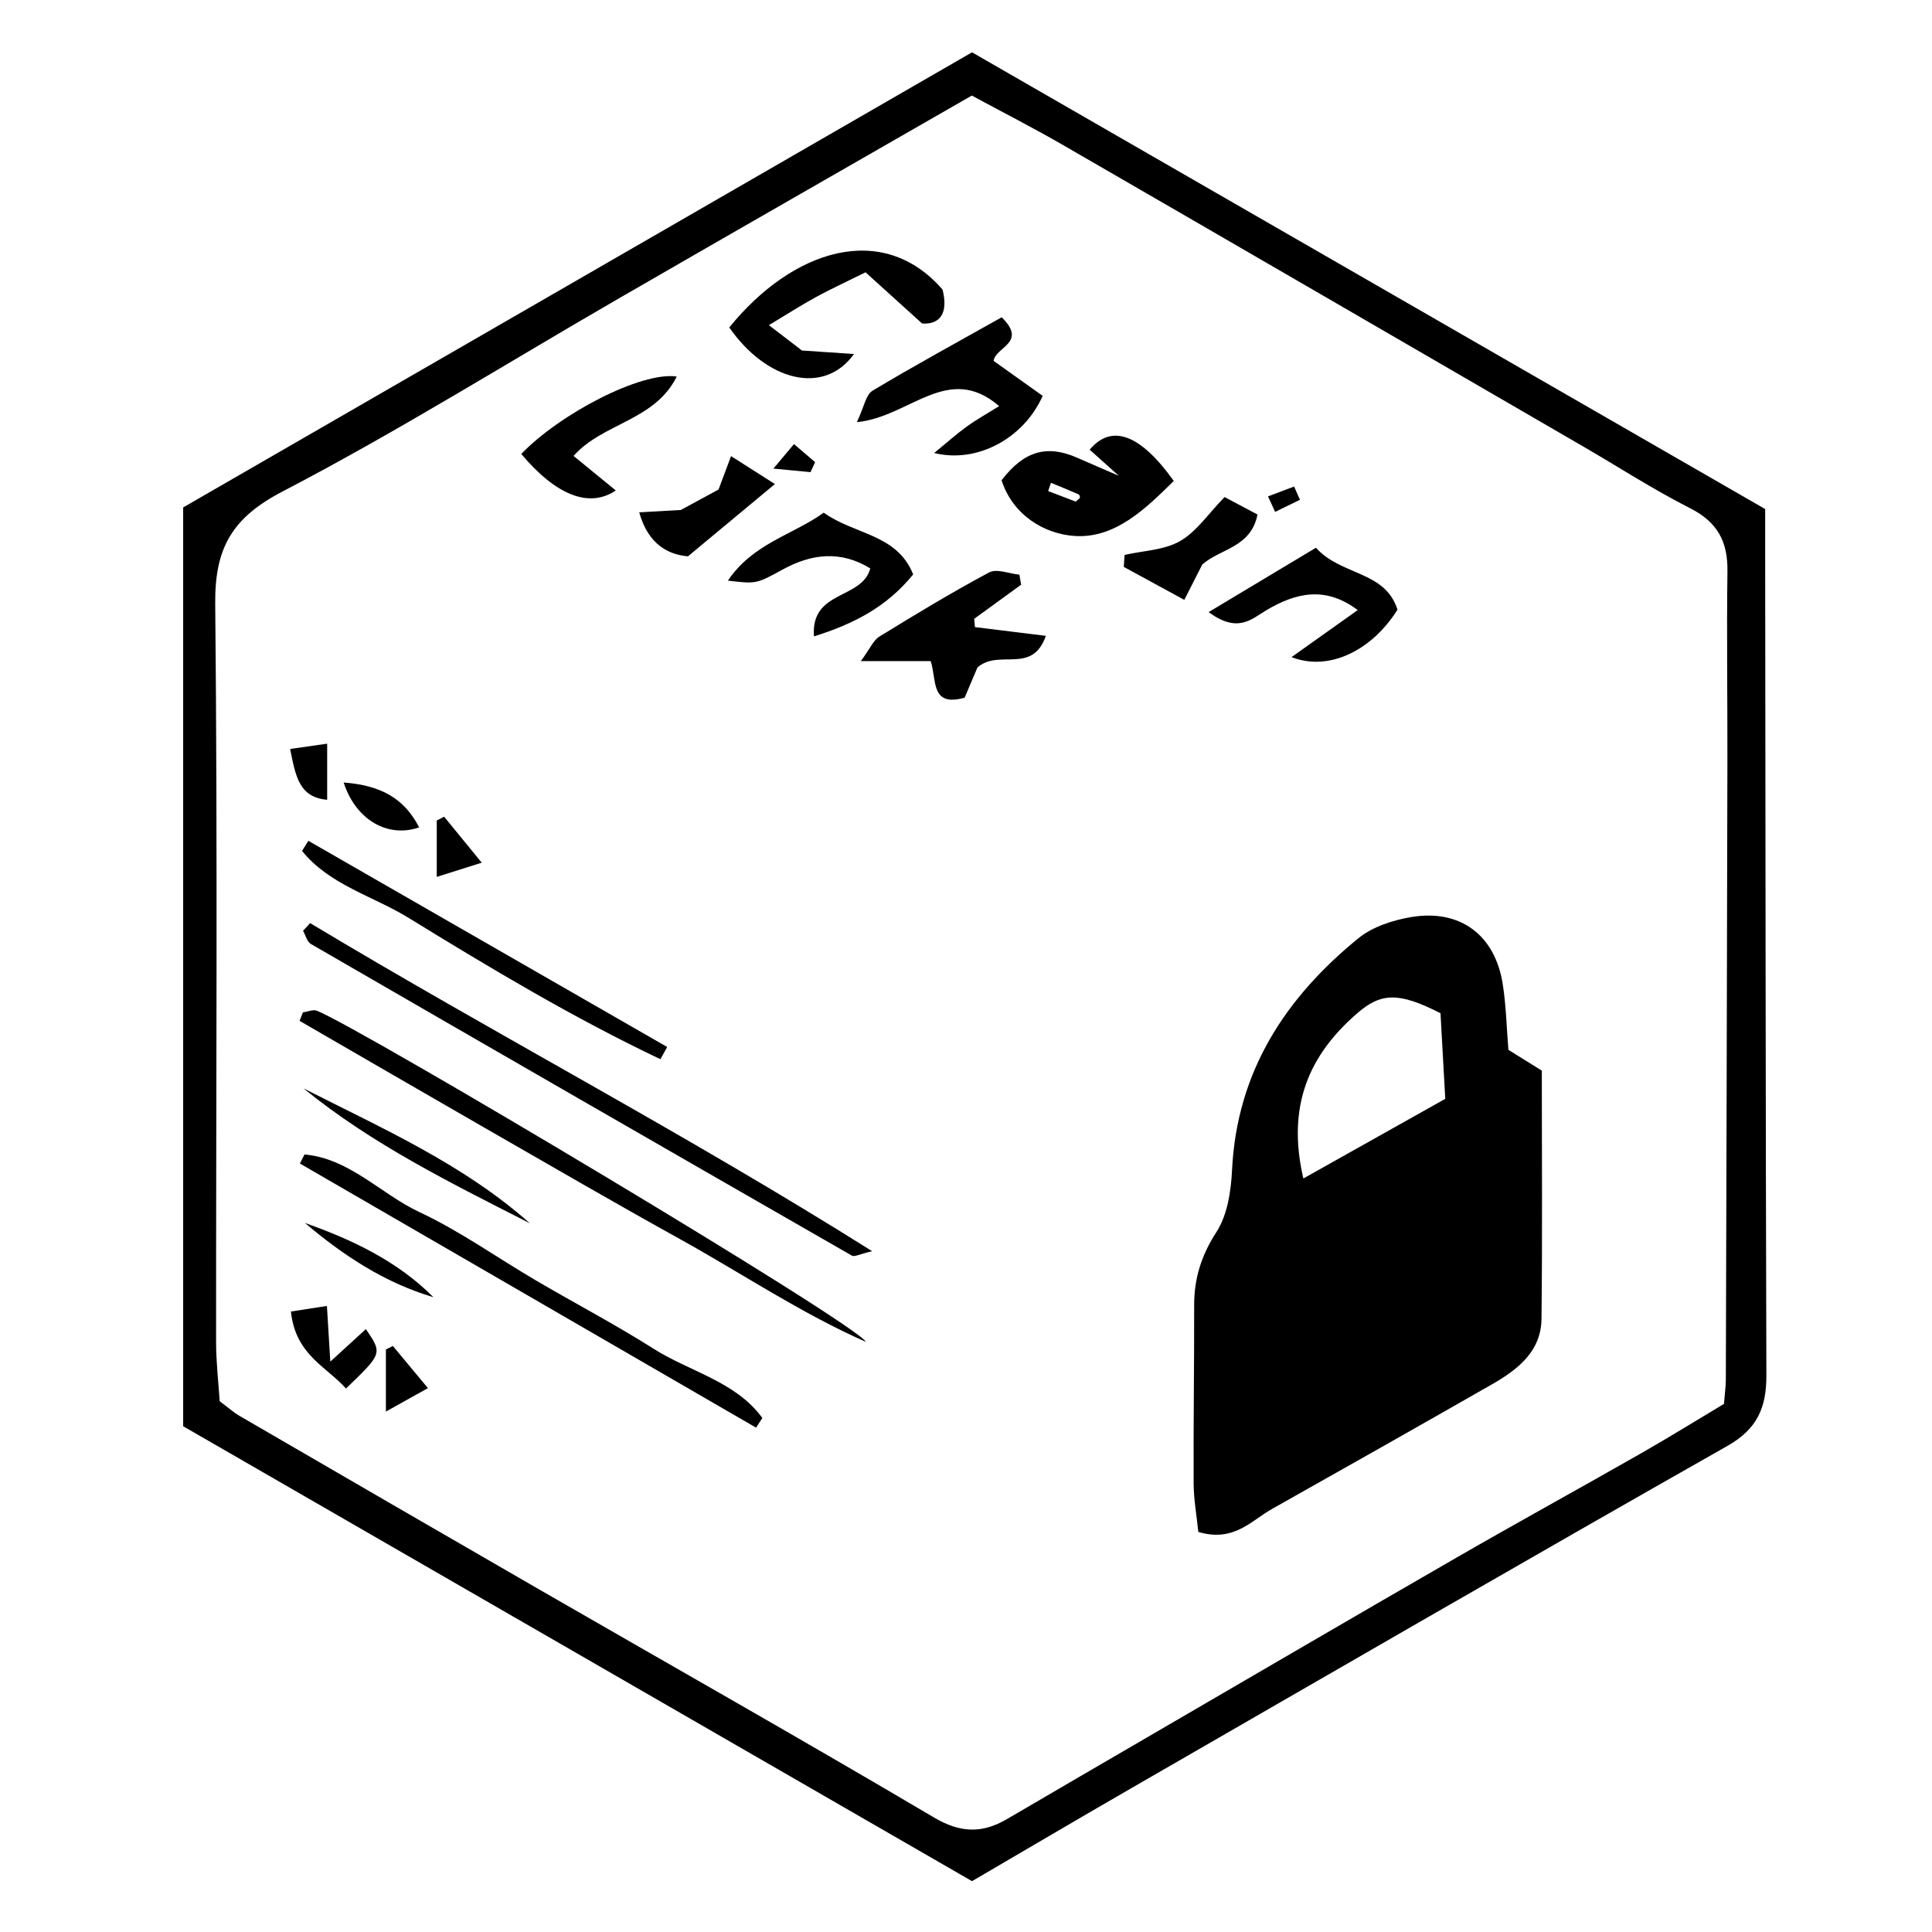
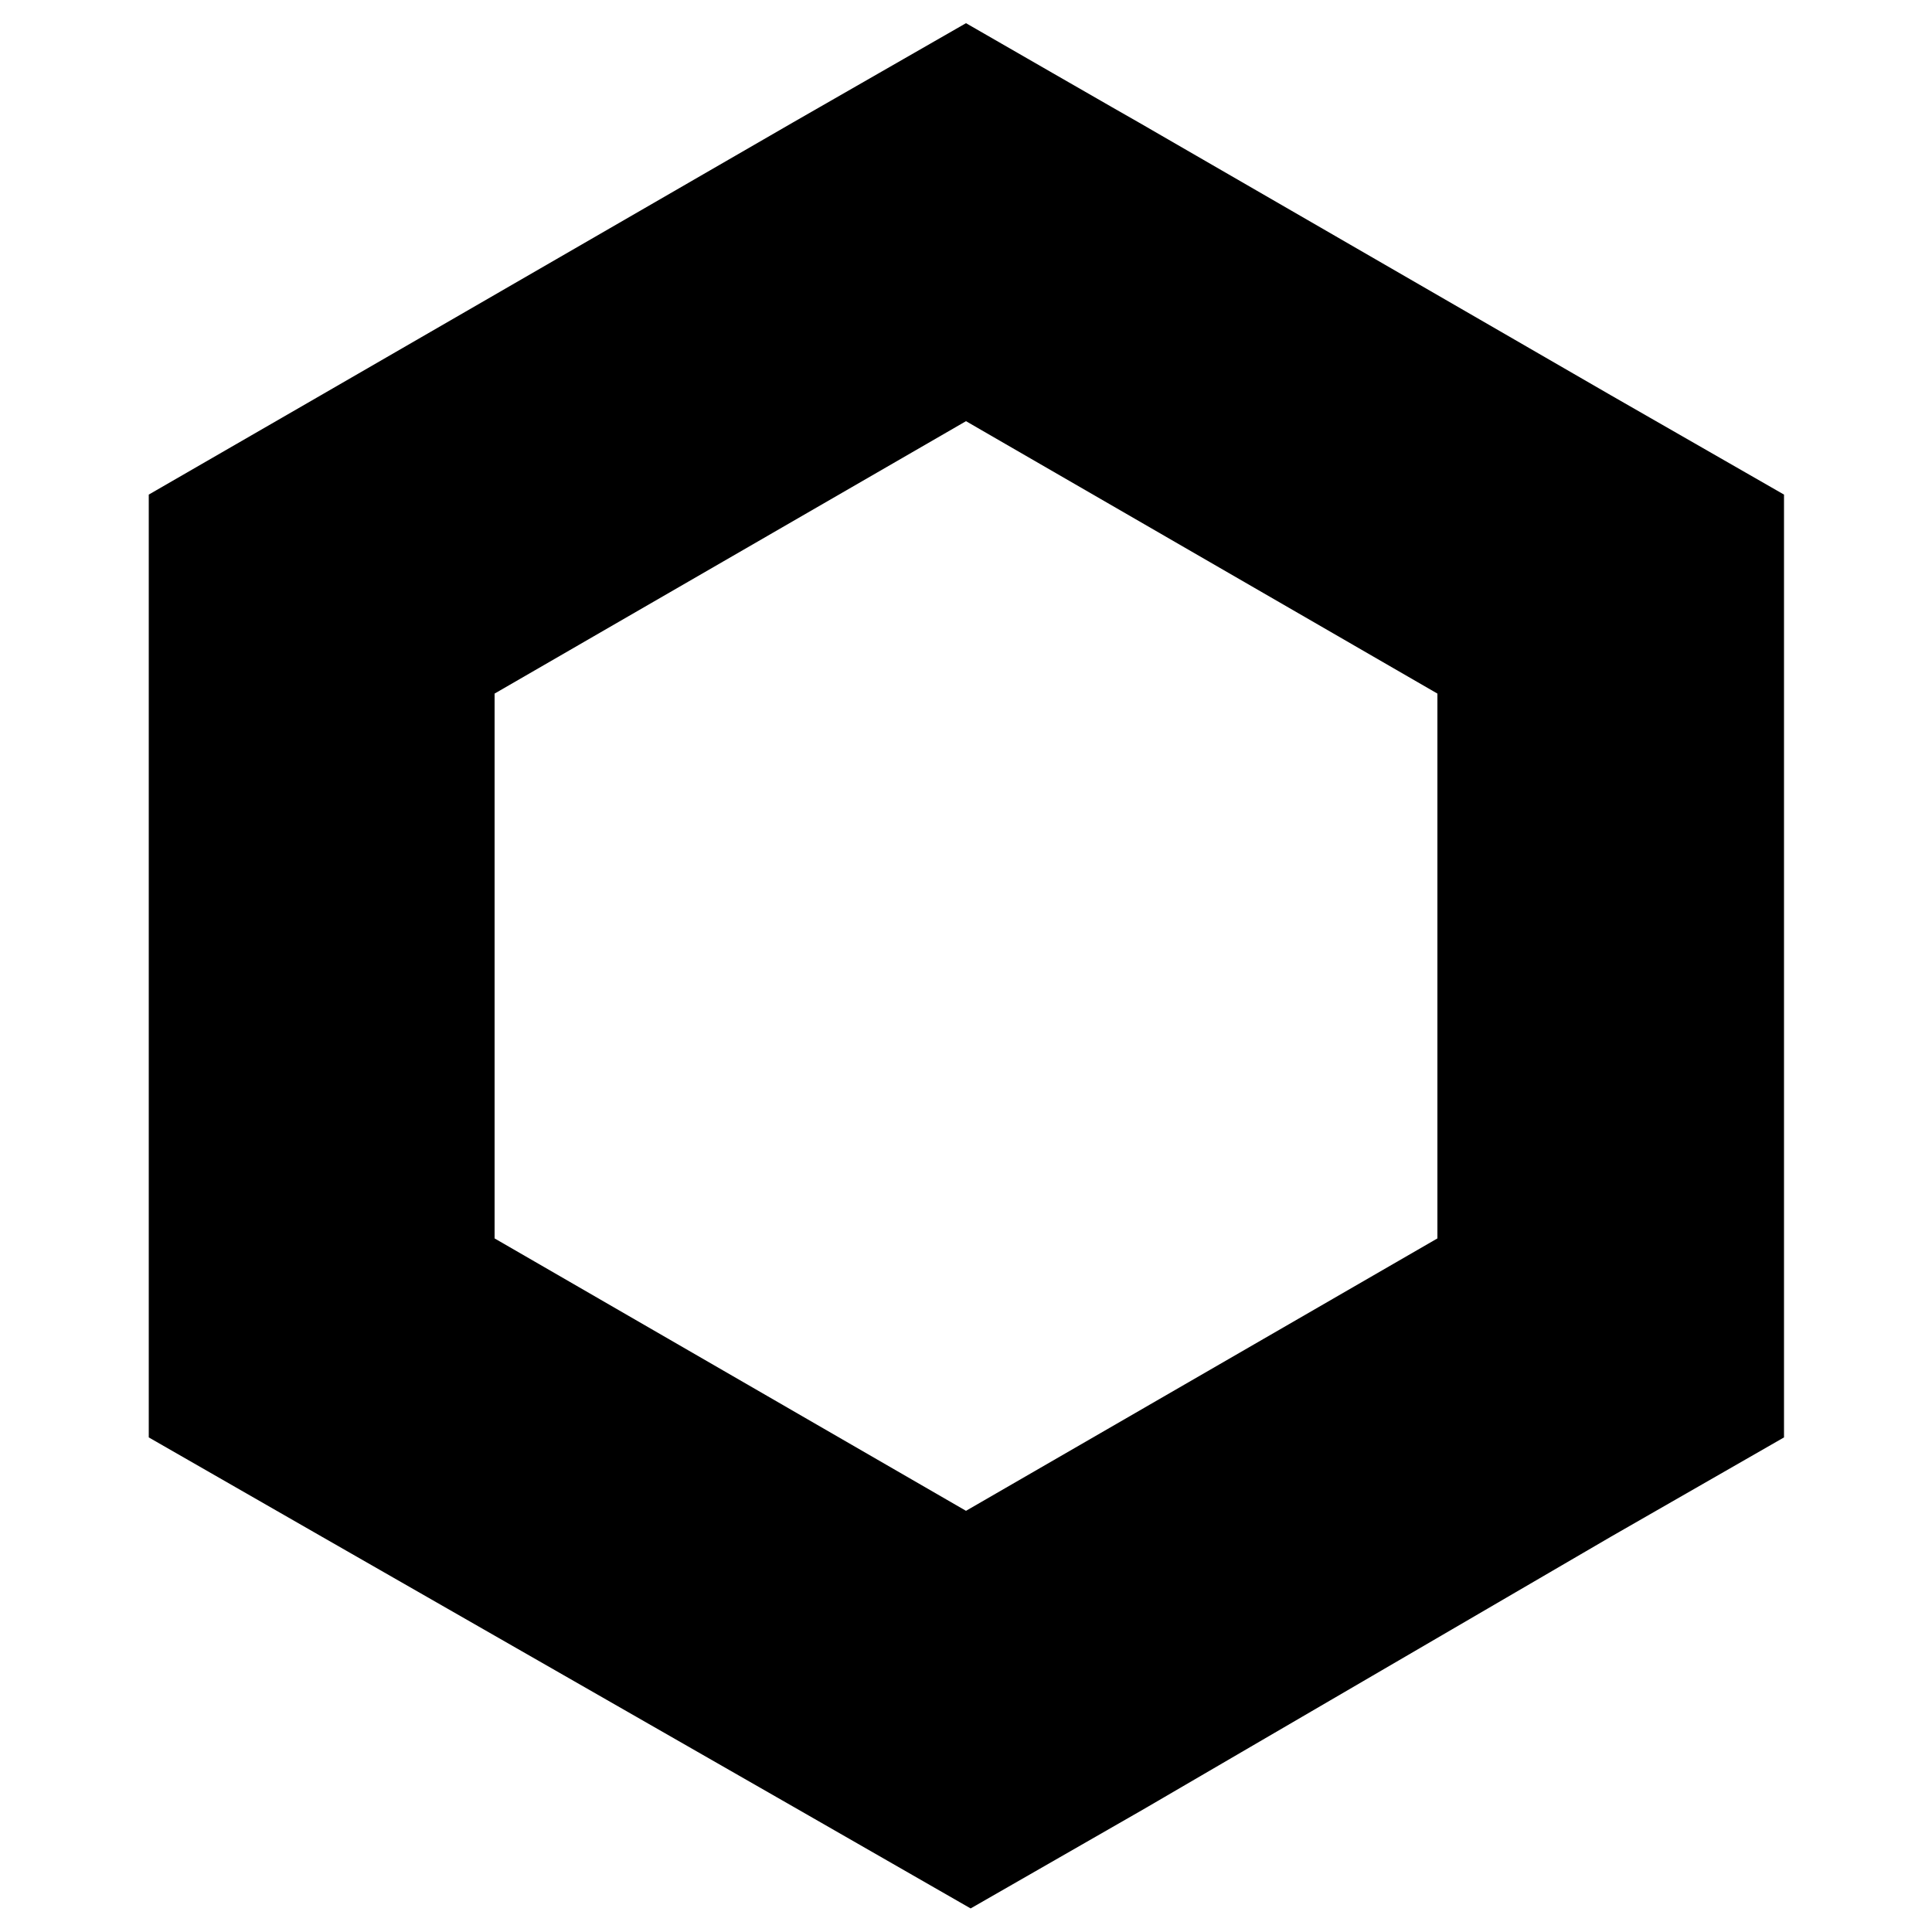
- <svg xmlns="http://www.w3.org/2000/svg" version="1.1" id="Layer_1" x="0px" y="0px" viewBox="0 0 500 500" style="enable-background:new 0 0 500 500;" xml:space="preserve">
-   <path id="XMLID_4_" d="M456.825,131.74c0,4.761-0.004,8.299,0,11.837c0.08,70.798,0.109,141.596,0.312,212.394  c0.023,8.191-2.291,13.812-10.045,18.209c-51.544,29.228-102.82,58.928-154.159,88.515c-13.577,7.825-27.071,15.794-41.377,24.148  c-67.963-39.194-135.584-78.191-204.153-117.734c0-78.554,0-157.406,0-237.783C114.619,92.546,182.518,53.373,251.561,13.54  C319.416,52.614,387.638,91.899,456.825,131.74z M446.161,363.327c0.221-2.78,0.479-4.54,0.484-6.302  c0.154-53.286,0.298-106.572,0.406-159.858c0.033-16.454-0.212-32.91,0.011-49.36c0.103-7.62-2.569-12.684-9.623-16.261  c-9.546-4.842-18.574-10.7-27.849-16.08c-44.727-25.943-89.442-51.906-134.212-77.774c-7.949-4.593-16.135-8.774-23.87-12.96  c-31.164,17.902-61.176,35.07-91.117,52.361c-29.053,16.779-57.542,34.625-87.268,50.102c-13.154,6.849-17.571,14.726-17.426,29.107  c0.644,63.657,0.196,127.324,0.226,190.988c0.003,5.292,0.628,10.583,0.93,15.344c2.256,1.683,3.592,2.9,5.121,3.788  c25.892,15.033,51.787,30.061,77.724,45.015c34.017,19.613,68.201,38.94,102.001,58.919c6.859,4.055,12.502,4.172,18.922,0.413  c12.622-7.392,25.264-14.75,37.908-22.105c26.171-15.224,52.307-30.511,78.541-45.627c15.769-9.086,31.728-17.842,47.535-26.86  C431.971,371.974,439.181,367.499,446.161,363.327z M310.123,396.465c-0.429-4.244-1.19-8.404-1.211-12.568  c-0.076-15.349,0.17-30.699,0.136-46.049c-0.015-6.985,1.843-12.948,5.766-19.002c2.862-4.417,3.773-10.622,4.043-16.105  c1.248-25.357,13.745-44.495,32.706-59.93c3.665-2.984,8.933-4.688,13.711-5.481c12.672-2.102,21.659,4.691,23.639,17.384  c0.873,5.598,0.996,11.313,1.46,16.982c2.971,1.849,5.611,3.493,8.647,5.383c0,21.472,0.166,42.852-0.082,64.228  c-0.099,8.558-6.286,13.23-12.967,17.047c-18.883,10.79-37.813,21.497-56.77,32.155  C323.798,393.548,319.309,399.201,310.123,396.465z M372.8,262.223c-10.801-5.519-15.385-5.34-21.556,0.012  c-12.487,10.831-18.286,23.997-13.938,42.757c12.581-7.06,24.186-13.574,36.726-20.612  C373.588,276.395,373.184,269.129,372.8,262.223z M77.534,264.196c16.118,9.32,32.214,18.677,48.359,27.949  c16.679,9.579,33.315,19.238,50.137,28.561c16.008,8.872,31.272,19.172,48.068,26.564c-2.814-4.928-130.089-80.827-142.065-85.688  c-0.996-0.404-2.424,0.255-3.651,0.42C78.099,262.733,77.816,263.465,77.534,264.196z M78.428,240.893  c0.664,1.161,1.034,2.831,2.034,3.41c46.627,26.972,93.304,53.855,140.026,80.662c0.638,0.366,1.917-0.383,5.227-1.155  c-48.611-30.594-97.875-56.3-145.44-84.907C79.66,239.565,79.044,240.229,78.428,240.893z M207.552,90.713  c-2.458-1.883-5.335-4.088-8.563-6.561c4.749-2.853,8.352-5.172,12.099-7.226c3.702-2.029,7.551-3.792,12.916-6.456  c4.467,4.045,8.895,8.054,14.637,13.254c4.798,0.318,6.799-2.877,5.285-8.785c-15.507-17.887-38.899-10.32-55.189,9.81  c9.663,13.878,24.491,17.713,32.276,6.867C216.255,91.296,212.244,91.027,207.552,90.713z M290.302,123.807  c-2.784-2.493-5.569-4.985-8.293-7.424c5.691-6.803,13.138-3.986,21.763,8.086c-7.206,7.105-15.095,14.892-25.569,14.245  c-7.917-0.489-16.087-5.4-18.999-14.415c5.86-7.666,11.811-9.272,19.644-5.806c3.878,1.716,7.783,3.374,11.676,5.058l0.55,0.229  C291.075,123.781,290.302,123.807,290.302,123.807z M278.388,129.813c0.627-0.579,1.014-0.775,1.092-1.056  c0.065-0.236-0.155-0.741-0.375-0.837c-2.36-1.026-4.746-1.995-7.124-2.979c-0.237,0.718-0.474,1.435-0.712,2.153  C273.728,128.033,276.187,128.972,278.388,129.813z M263.822,148.724c-2.639-0.258-5.87-1.625-7.818-0.586  c-9.68,5.161-19.079,10.866-28.43,16.617c-1.558,0.958-2.393,3.09-4.779,6.333c7.244,0,12.749,0,18.063,0  c1.625,4.95-0.096,11.973,8.791,9.468c1.273-3.003,2.605-6.146,3.313-7.817c5.636-4.904,14.148,1.955,17.706-8.186  c-6.64-0.816-12.497-1.536-18.355-2.256c-0.065-0.715-0.13-1.43-0.195-2.145c4.049-2.942,8.097-5.885,12.146-8.827  C264.116,150.457,263.969,149.59,263.822,148.724z M225.784,101.132c-1.692,1.015-2.13,4.12-4.033,8.12  c13.707-1.315,23.577-15.573,36.828-4.147c-3.106,1.939-5.849,3.461-8.376,5.283c-2.638,1.902-5.068,4.092-8.442,6.853  c11.185,2.754,23.206-3.825,28.086-14.791c-4.136-2.949-8.485-6.05-12.707-9.06c0.525-3.652,8.838-4.636,2.101-11.279  C247.89,88.493,236.7,94.584,225.784,101.132z M197.295,366.979c-6.882-9.475-18.77-11.975-28.137-17.918  c-9.891-6.276-20.302-11.728-30.415-17.659c-10.068-5.904-19.662-12.781-30.179-17.705C98.545,309.007,90.466,299.8,78.8,298.776  c-0.394,0.781-0.789,1.563-1.183,2.344c39.351,22.785,78.702,45.569,118.054,68.354  C196.212,368.642,196.753,367.811,197.295,366.979z M327.679,157.961c7.724-4.599,15.359-6.345,23.695-0.071  c-5.876,4.176-11.032,7.84-17.13,12.174c9.829,3.819,20.901-1.858,27.424-12.278c-3.181-10.129-14.689-8.794-21.096-16.035  c-8.976,5.384-17.636,10.578-27.774,16.658C320.337,163.991,323.915,160.202,327.679,157.961z M210.653,164.704  c10.445-3.301,18.841-7.637,25.676-16.05c-4.207-10.489-14.999-10.185-23.156-15.972c-7.932,5.746-18.294,7.908-24.791,17.591  c7.198,0.813,7.263,0.932,13.984-2.779c7.666-4.233,15.174-5.099,22.868-0.391C223.082,155.223,209.745,152.649,210.653,164.704z   M172.669,270.961c-30.955-17.787-61.91-35.574-92.866-53.361c-0.544,0.871-1.088,1.741-1.632,2.612  c7.079,8.807,18.408,11.695,27.568,17.327c21.21,13.043,42.651,25.89,65.177,36.583C171.5,273.068,172.084,272.014,172.669,270.961z   M175.135,97.445c-9.224-1.333-30.263,9.662-40.227,20.036c8.892,10.589,17.483,14.151,24.464,9.455  c-3.636-2.974-7.102-5.808-10.929-8.939C155.967,109.452,169.505,108.907,175.135,97.445z M176.198,131.987  c-3.866,0.218-6.885,0.388-10.771,0.607c2.424,8.682,7.95,10.979,12.617,11.385c8.214-6.827,14.793-12.295,22.507-18.708  c-4.005-2.549-7.274-4.628-11.353-7.224c-1.49,3.974-2.433,6.488-3.24,8.642C181.689,129.007,178.575,130.697,176.198,131.987z   M311.154,146.088c4.752-4.168,12.542-4.339,14.294-12.927c-2.992-1.587-5.918-3.138-8.529-4.523  c-4.261,4.373-7.276,8.974-11.53,11.403c-4.119,2.352-9.513,2.471-14.347,3.571c-0.07,1.032-0.14,2.065-0.211,3.097  c5.039,2.744,10.079,5.489,15.669,8.534C308.523,151.263,309.917,148.522,311.154,146.088z M78.536,281.662  c17.802,14.505,38.28,24.569,58.592,34.922C119.813,301.218,98.852,292.004,78.536,281.662z M89.541,359.353  c9.444-9.083,9.444-9.083,5.153-15.382c-2.539,2.319-5.005,4.572-9.212,8.415c-0.331-5.449-0.568-9.348-0.876-14.409  c-2.902,0.451-5.7,0.885-9.313,1.446C76.454,350.65,84.524,353.69,89.541,359.353z M112.173,335.715  c-9.375-9.38-20.989-14.874-33.264-19.219C88.843,324.906,99.546,331.979,112.173,335.715z M108.474,214.127  c-3.919-7.627-10.025-10.887-19.535-11.615C92.084,212.245,100.395,216.922,108.474,214.127z M84.671,206.993  c0-4.893,0-9.135,0-14.531c-3.263,0.467-5.716,0.818-9.581,1.371C76.533,201.138,77.477,206.316,84.671,206.993z M114.943,211.365  c-0.637,0.328-1.273,0.657-1.91,0.985c0,4.288,0,8.576,0,14.588c3.546-1.12,6.389-2.019,11.64-3.677  C120.178,217.765,117.56,214.565,114.943,211.365z M101.68,348.342c-0.603,0.3-1.207,0.6-1.81,0.9c0,4.676,0,9.352,0,16.071  c3.863-2.154,6.526-3.638,10.88-6.066C106.705,354.383,104.192,351.363,101.68,348.342z M210.952,119.605  c-1.683-1.439-3.365-2.879-5.465-4.675c-1.67,1.986-2.917,3.47-5.335,6.345c4.162,0.396,6.885,0.654,9.609,0.913  C210.158,121.327,210.555,120.466,210.952,119.605z M330.006,132.477c2.141-1.045,4.283-2.089,6.424-3.134  c-0.506-1.142-1.011-2.284-1.517-3.427c-2.252,0.852-4.504,1.704-6.757,2.556C328.773,129.806,329.389,131.141,330.006,132.477z" />
+ <svg xmlns="http://www.w3.org/2000/svg" version="1.1" id="LINK" x="0px" y="0px" viewBox="0 0 500 500" style="enable-background:new 0 0 500 500;" xml:space="preserve">
+   <path d="M250,6l-44.8,25.7l-122,70.5L38.5,128v244l44.8,25.7l123.1,70.5l44.8,25.7l44.8-25.7l120.9-70.5l44.8-25.7V128l-44.8-25.7  l-122-70.5C294.8,31.8,250,6,250,6z M128,320.5v-141L250,109l122,70.5v141L250,391L128,320.5z" />
</svg>
